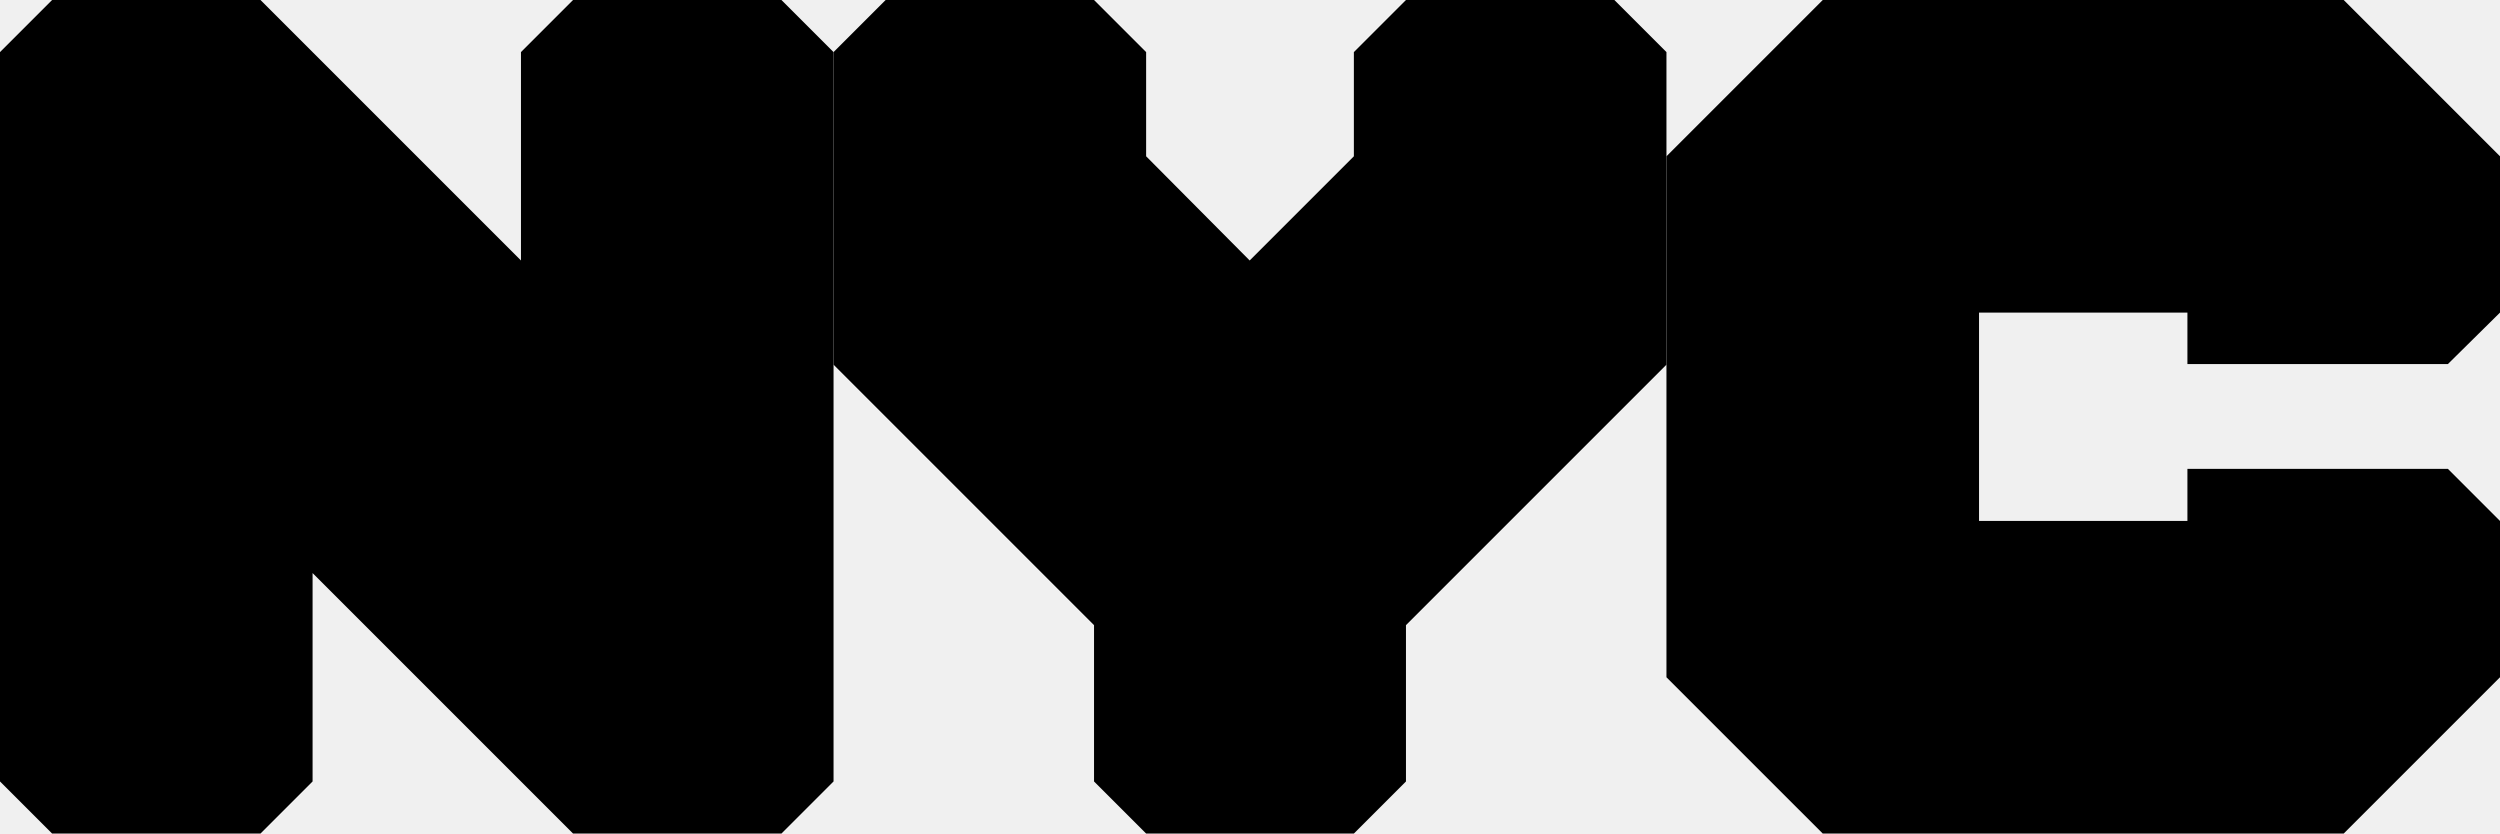
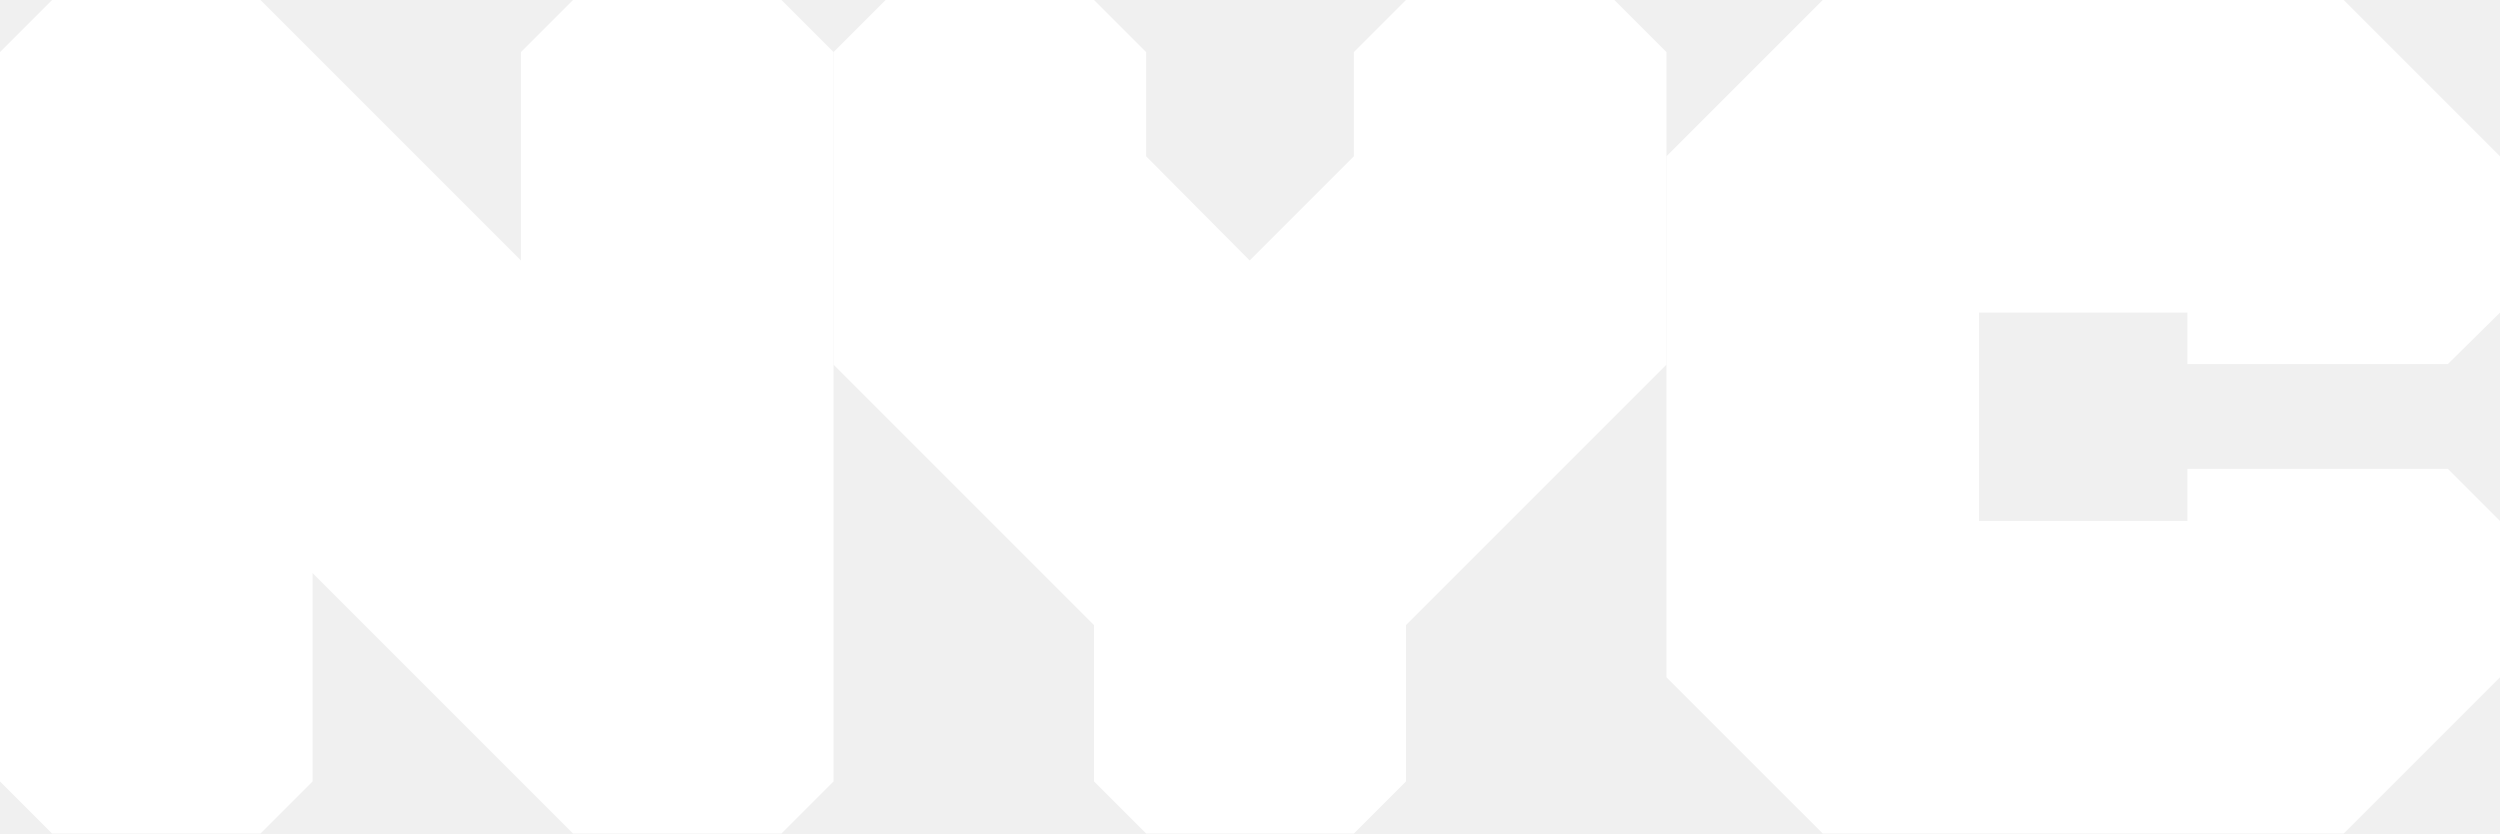
<svg xmlns="http://www.w3.org/2000/svg" width="100%" height="100%" version="1.1" x="0px" y="0px" viewBox="441.01 310 392.626 130.909" enable-background="new 441.01 310 392.626 130.909" xml:space="preserve">
-   <polygon fill="#000" points="809.091,310 727.273,310 702.727,334.545 702.727,416.364 727.273,440.909 809.091,440.909      833.636,416.364 833.636,391.818 825.455,383.636 784.545,383.636 784.545,391.818 751.818,391.818 751.818,359.091      784.545,359.091 784.545,367.172 825.455,367.172 833.636,359.091 833.636,334.545 " />
-   <polygon fill="#000" points="563.737,310 531.01,310 522.828,318.182 522.828,350.909 481.919,310 449.192,310 441.01,318.182      441.01,432.727 449.192,440.909 481.919,440.909 490.101,432.727 490.101,400 531.01,440.909 531.01,440.909 563.737,440.909      571.919,432.727 571.919,318.182 " />
-   <polygon fill="#000" points="621.01,440.909 653.636,440.909 661.818,432.727 661.818,408.182 702.727,367.273 702.727,318.182      694.545,310 661.818,310 653.636,318.182 653.636,334.545 637.273,350.909 621.01,334.545 621.01,334.545 621.01,318.182   612.828,310 580.101,310 571.919,318.182 571.919,367.273 612.828,408.182 612.828,432.727 " />
+   <polygon fill="#FFF" points="809.091,310 727.273,310 702.727,334.545 702.727,416.364 727.273,440.909 809.091,440.909      833.636,416.364 833.636,391.818 825.455,383.636 784.545,383.636 784.545,391.818 751.818,391.818 751.818,359.091      784.545,359.091 784.545,367.172 825.455,367.172 833.636,359.091 833.636,334.545 " />
+   <polygon fill="#FFF" points="563.737,310 531.01,310 522.828,318.182 522.828,350.909 481.919,310 449.192,310 441.01,318.182      441.01,432.727 449.192,440.909 481.919,440.909 490.101,432.727 490.101,400 531.01,440.909 531.01,440.909 563.737,440.909      571.919,432.727 571.919,318.182 " />
+   <polygon fill="#FFF" points="621.01,440.909 653.636,440.909 661.818,432.727 661.818,408.182 702.727,367.273 702.727,318.182      694.545,310 661.818,310 653.636,318.182 653.636,334.545 637.273,350.909 621.01,334.545 621.01,334.545 621.01,318.182   612.828,310 580.101,310 571.919,318.182 571.919,367.273 612.828,408.182 612.828,432.727 " />
</svg>
